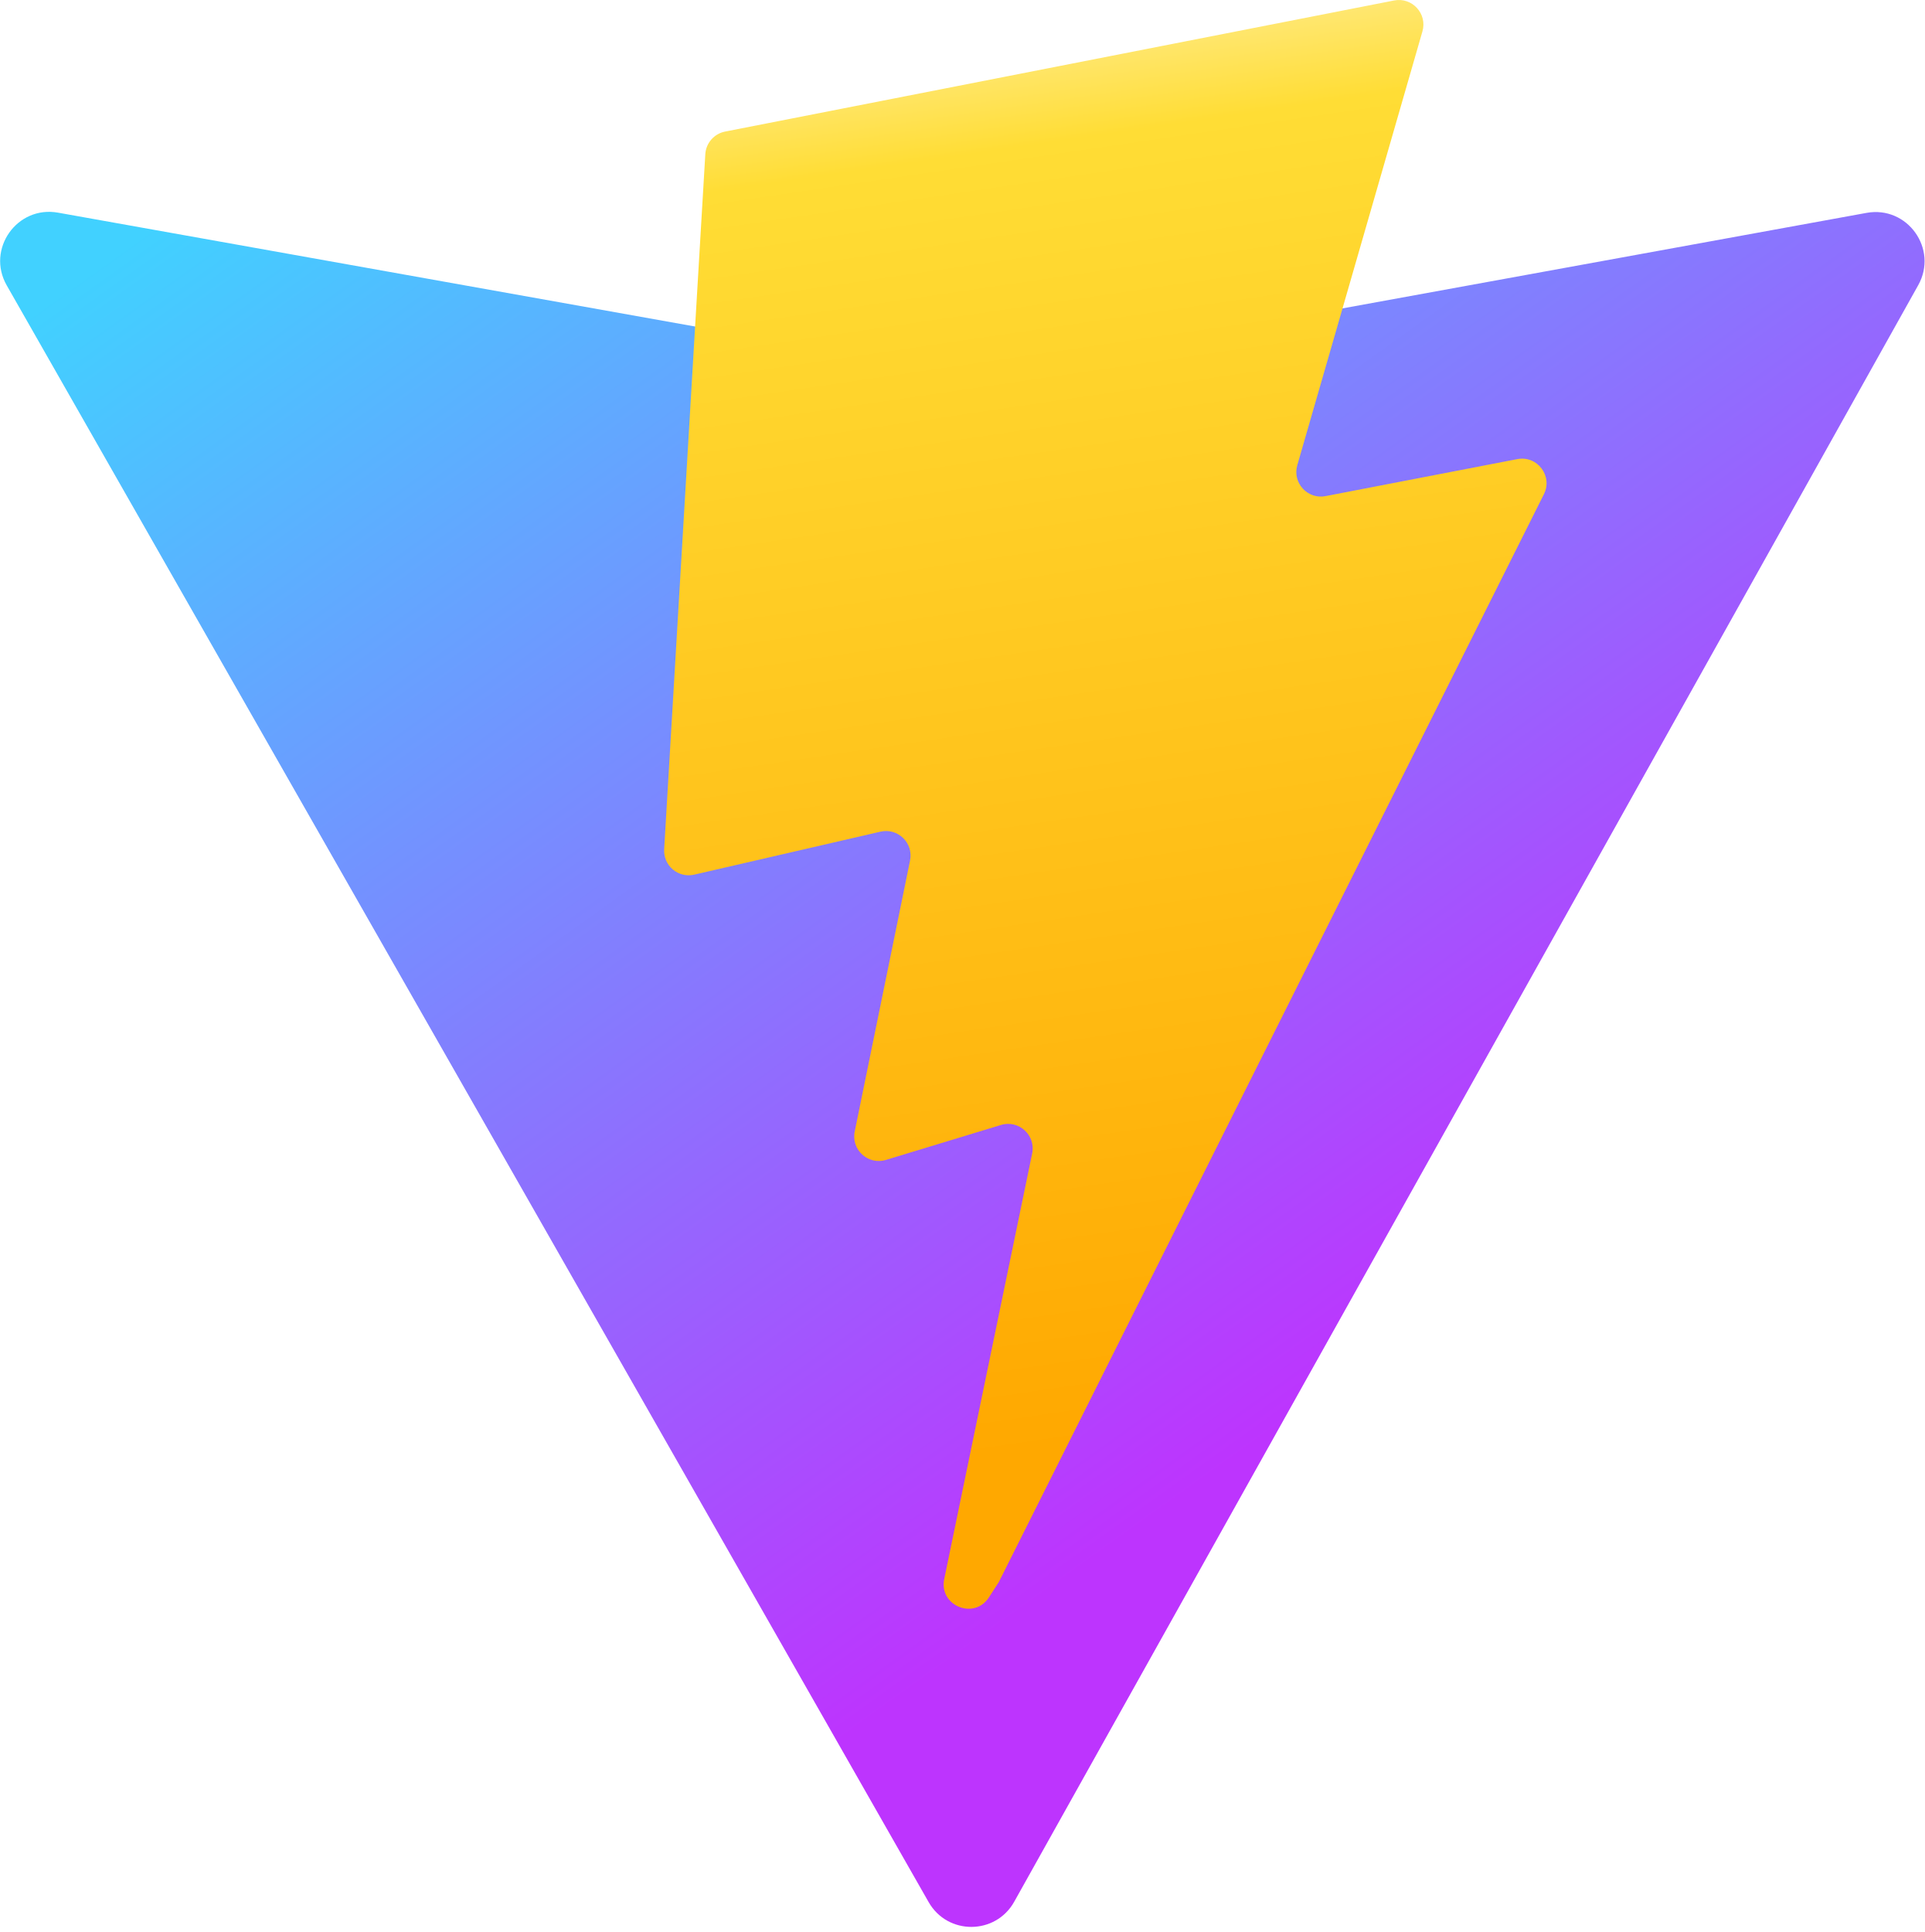
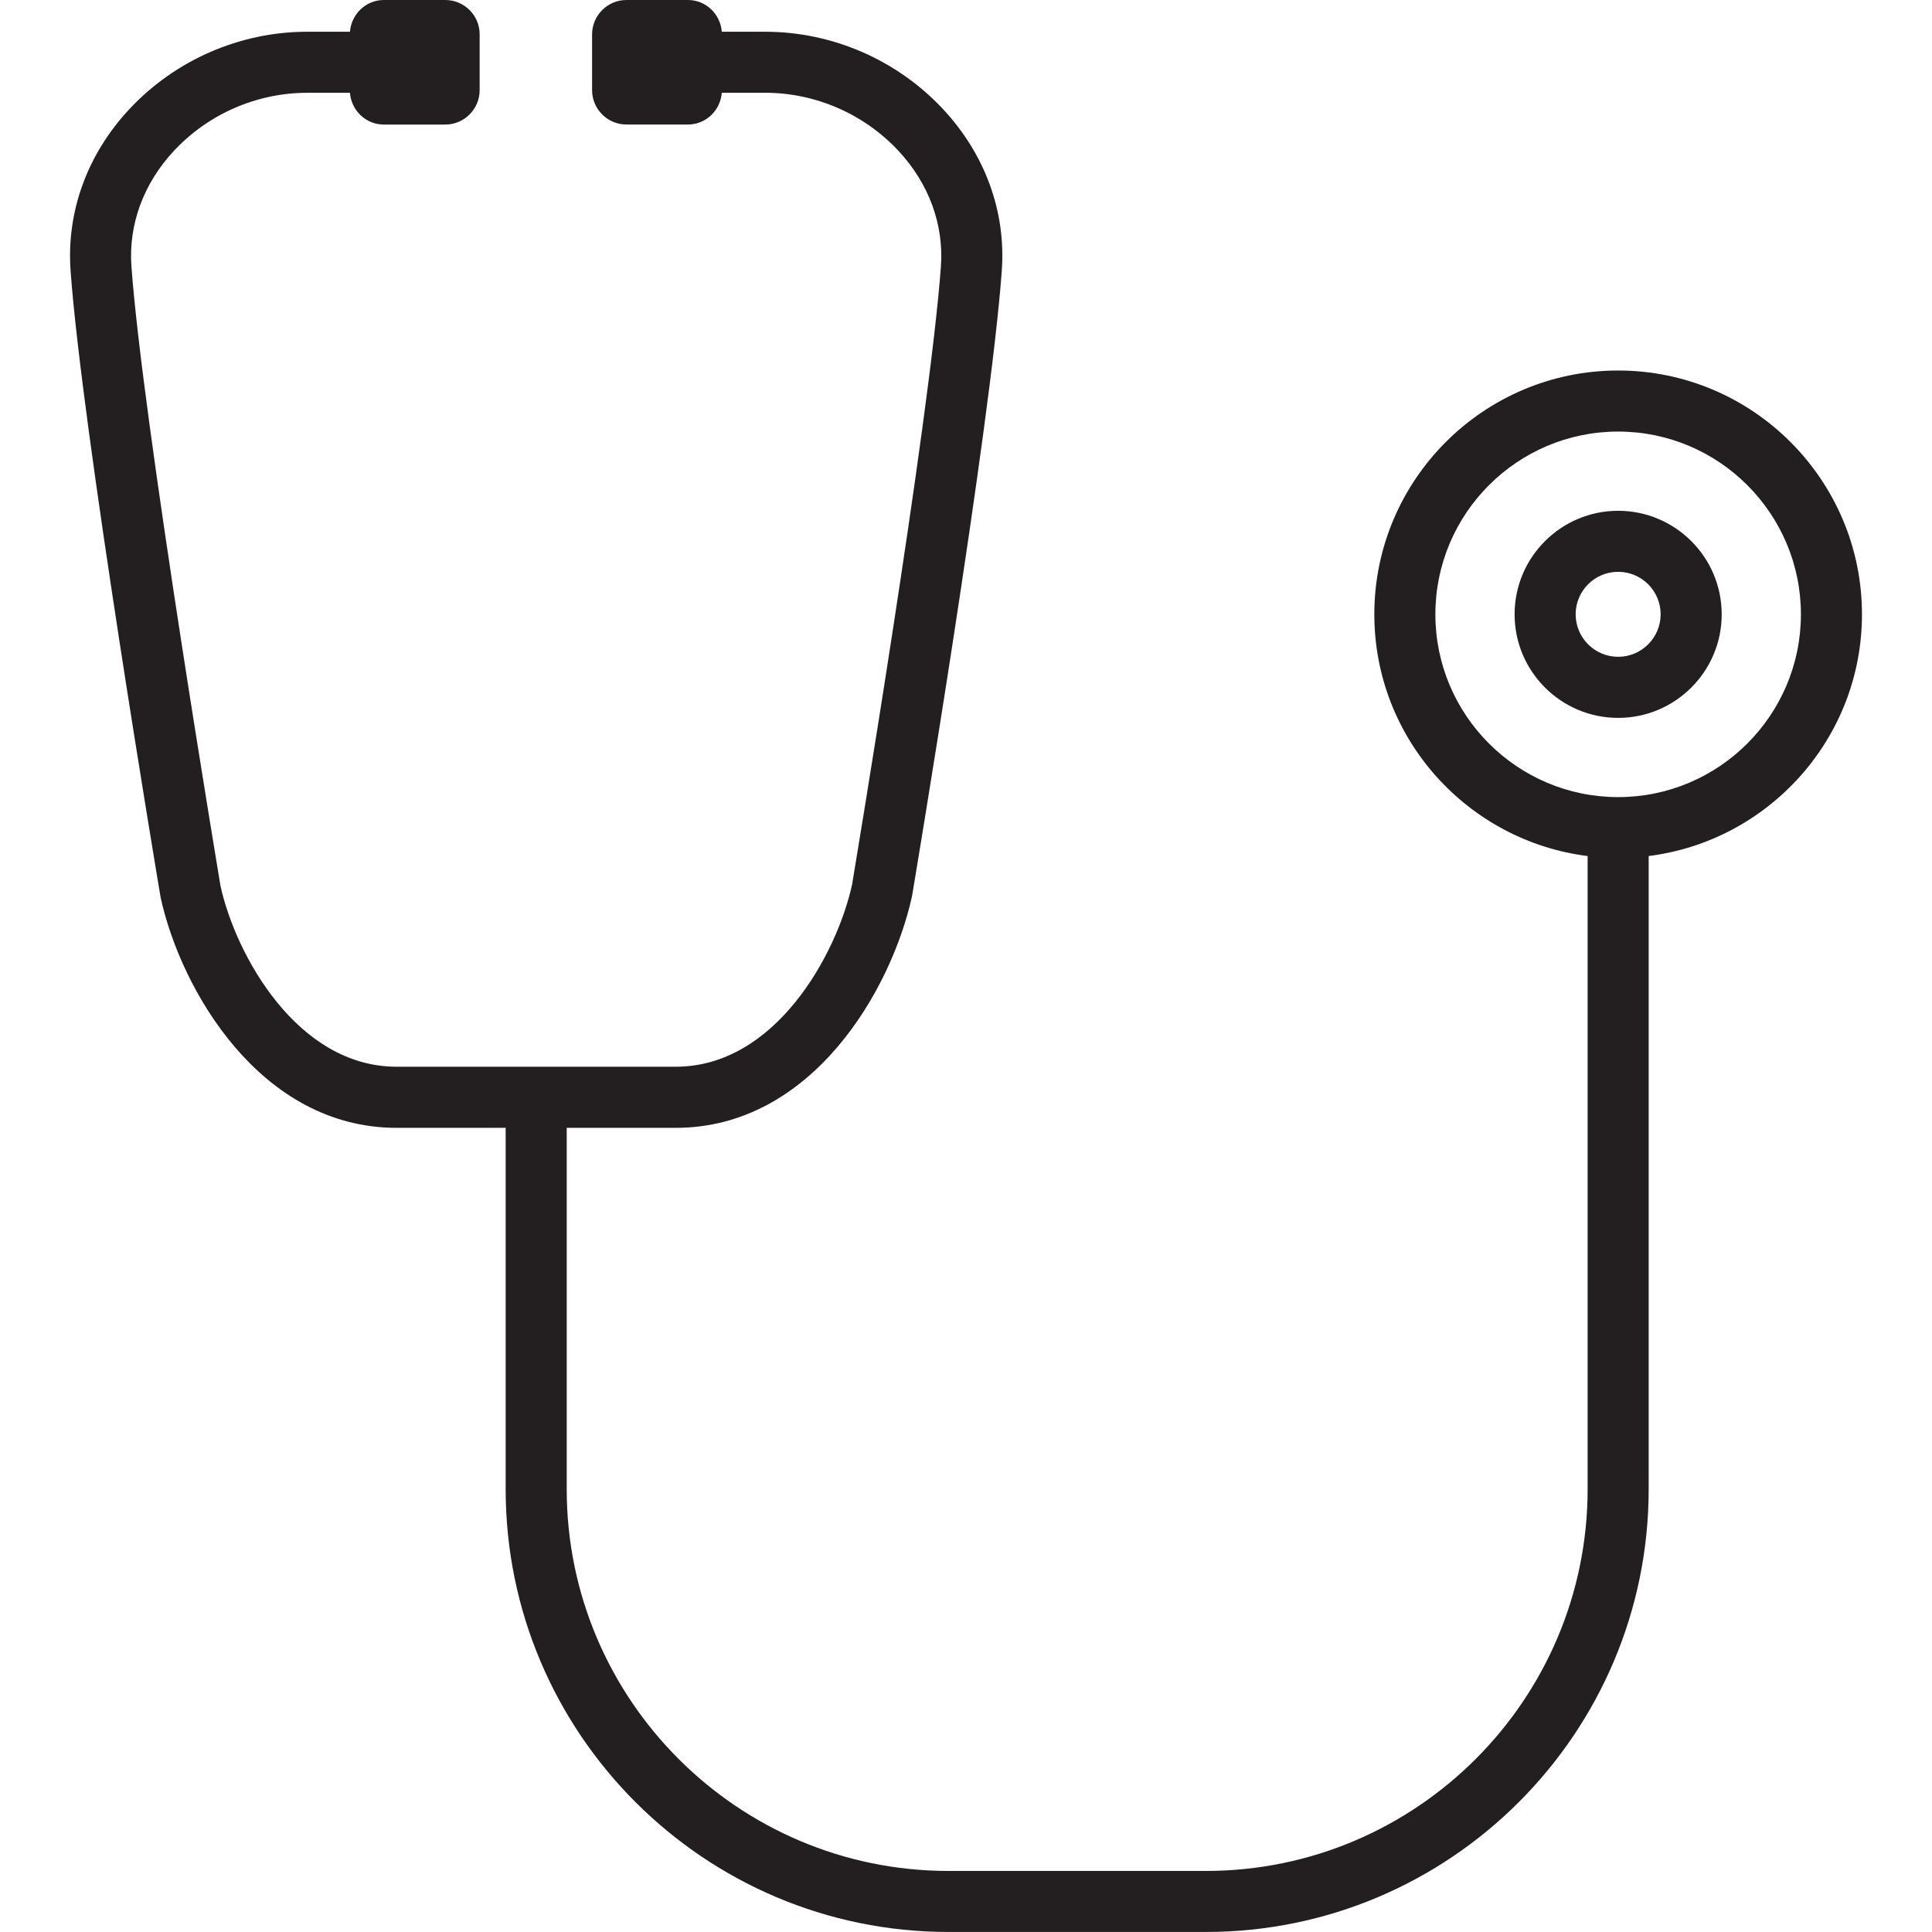
- <svg xmlns="http://www.w3.org/2000/svg" aria-hidden="true" role="img" class="iconify iconify--logos" width="31.88" height="32" preserveAspectRatio="xMidYMid meet" viewBox="0 0 256 257">
-   <defs>
-     <linearGradient id="IconifyId1813088fe1fbc01fb466" x1="-.828%" x2="57.636%" y1="7.652%" y2="78.411%">
-       <stop offset="0%" stop-color="#41D1FF" />
-       <stop offset="100%" stop-color="#BD34FE" />
-     </linearGradient>
-     <linearGradient id="IconifyId1813088fe1fbc01fb467" x1="43.376%" x2="50.316%" y1="2.242%" y2="89.03%">
-       <stop offset="0%" stop-color="#FFEA83" />
-       <stop offset="8.333%" stop-color="#FFDD35" />
-       <stop offset="100%" stop-color="#FFA800" />
-     </linearGradient>
-   </defs>
-   <path fill="url(#IconifyId1813088fe1fbc01fb466)" d="M255.153 37.938L134.897 252.976c-2.483 4.44-8.862 4.466-11.382.048L.875 37.958c-2.746-4.814 1.371-10.646 6.827-9.67l120.385 21.517a6.537 6.537 0 0 0 2.322-.004l117.867-21.483c5.438-.991 9.574 4.796 6.877 9.62Z" />
-   <path fill="url(#IconifyId1813088fe1fbc01fb467)" d="M185.432.063L96.44 17.501a3.268 3.268 0 0 0-2.634 3.014l-5.474 92.456a3.268 3.268 0 0 0 3.997 3.378l24.777-5.718c2.318-.535 4.413 1.507 3.936 3.838l-7.361 36.047c-.495 2.426 1.782 4.5 4.151 3.78l15.304-4.649c2.372-.72 4.652 1.36 4.15 3.788l-11.698 56.621c-.732 3.542 3.979 5.473 5.943 2.437l1.313-2.028l72.516-144.72c1.215-2.423-.88-5.186-3.54-4.672l-25.505 4.922c-2.396.462-4.435-1.77-3.759-4.114l16.646-57.705c.677-2.35-1.37-4.583-3.769-4.113Z" />
+ <svg xmlns="http://www.w3.org/2000/svg" height="800px" width="800px" version="1.1" id="Capa_1" viewBox="0 0 63.287 63.287" xml:space="preserve">
+   <path style="fill:#231F20;" d="M60.993,20.124c0-4.404-3.583-7.987-7.987-7.987s-7.987,3.583-7.987,7.987  c0,4.065,3.054,7.423,6.987,7.918v20.74c0,6.896-5.61,12.505-12.506,12.505h-8.43c-6.896,0-12.506-5.61-12.506-12.505V36.945h3.572  c4.458,0,7.064-4.508,7.739-7.587c0.104-0.625,2.575-15.366,2.941-20.494c0.139-1.929-0.544-3.806-1.92-5.284  c-1.503-1.614-3.628-2.54-5.83-2.54h-1.422C23.599,0.463,23.126,0,22.537,0H20.52c-0.619,0-1.125,0.506-1.125,1.125v1.829  c0,0.619,0.506,1.125,1.125,1.125h2.016c0.589,0,1.062-0.462,1.108-1.04h1.422c1.648,0,3.24,0.694,4.366,1.903  c0.994,1.067,1.487,2.409,1.39,3.778c-0.36,5.033-2.895,20.153-2.91,20.256c-0.507,2.307-2.522,5.967-5.776,5.967h-9.145  c-3.254,0-5.27-3.66-5.767-5.918C7.2,28.874,4.666,13.755,4.305,8.721c-0.098-1.369,0.396-2.71,1.39-3.778  C6.821,3.734,8.413,3.04,10.061,3.04h1.402c0.046,0.577,0.519,1.04,1.108,1.04h2.016c0.619,0,1.125-0.506,1.125-1.125V1.125  C15.714,0.506,15.207,0,14.588,0h-2.016c-0.589,0-1.062,0.463-1.108,1.04h-1.402c-2.202,0-4.326,0.926-5.83,2.541  c-1.376,1.478-2.058,3.354-1.92,5.283c0.366,5.127,2.837,19.869,2.951,20.542c0.665,3.03,3.271,7.539,7.729,7.539h3.572v11.836  c0,7.999,6.507,14.505,14.506,14.505h8.43c7.999,0,14.506-6.507,14.506-14.505v-20.74C57.939,27.547,60.993,24.189,60.993,20.124z   M53.006,26.111c-3.302,0-5.987-2.686-5.987-5.987s2.686-5.987,5.987-5.987s5.987,2.686,5.987,5.987S56.307,26.111,53.006,26.111z   M53.006,16.732c-1.87,0-3.392,1.521-3.392,3.392s1.521,3.392,3.392,3.392s3.392-1.521,3.392-3.392S54.876,16.732,53.006,16.732z   M53.006,21.515c-0.768,0-1.392-0.625-1.392-1.392s0.624-1.392,1.392-1.392s1.392,0.625,1.392,1.392S53.773,21.515,53.006,21.515z" />
</svg>
